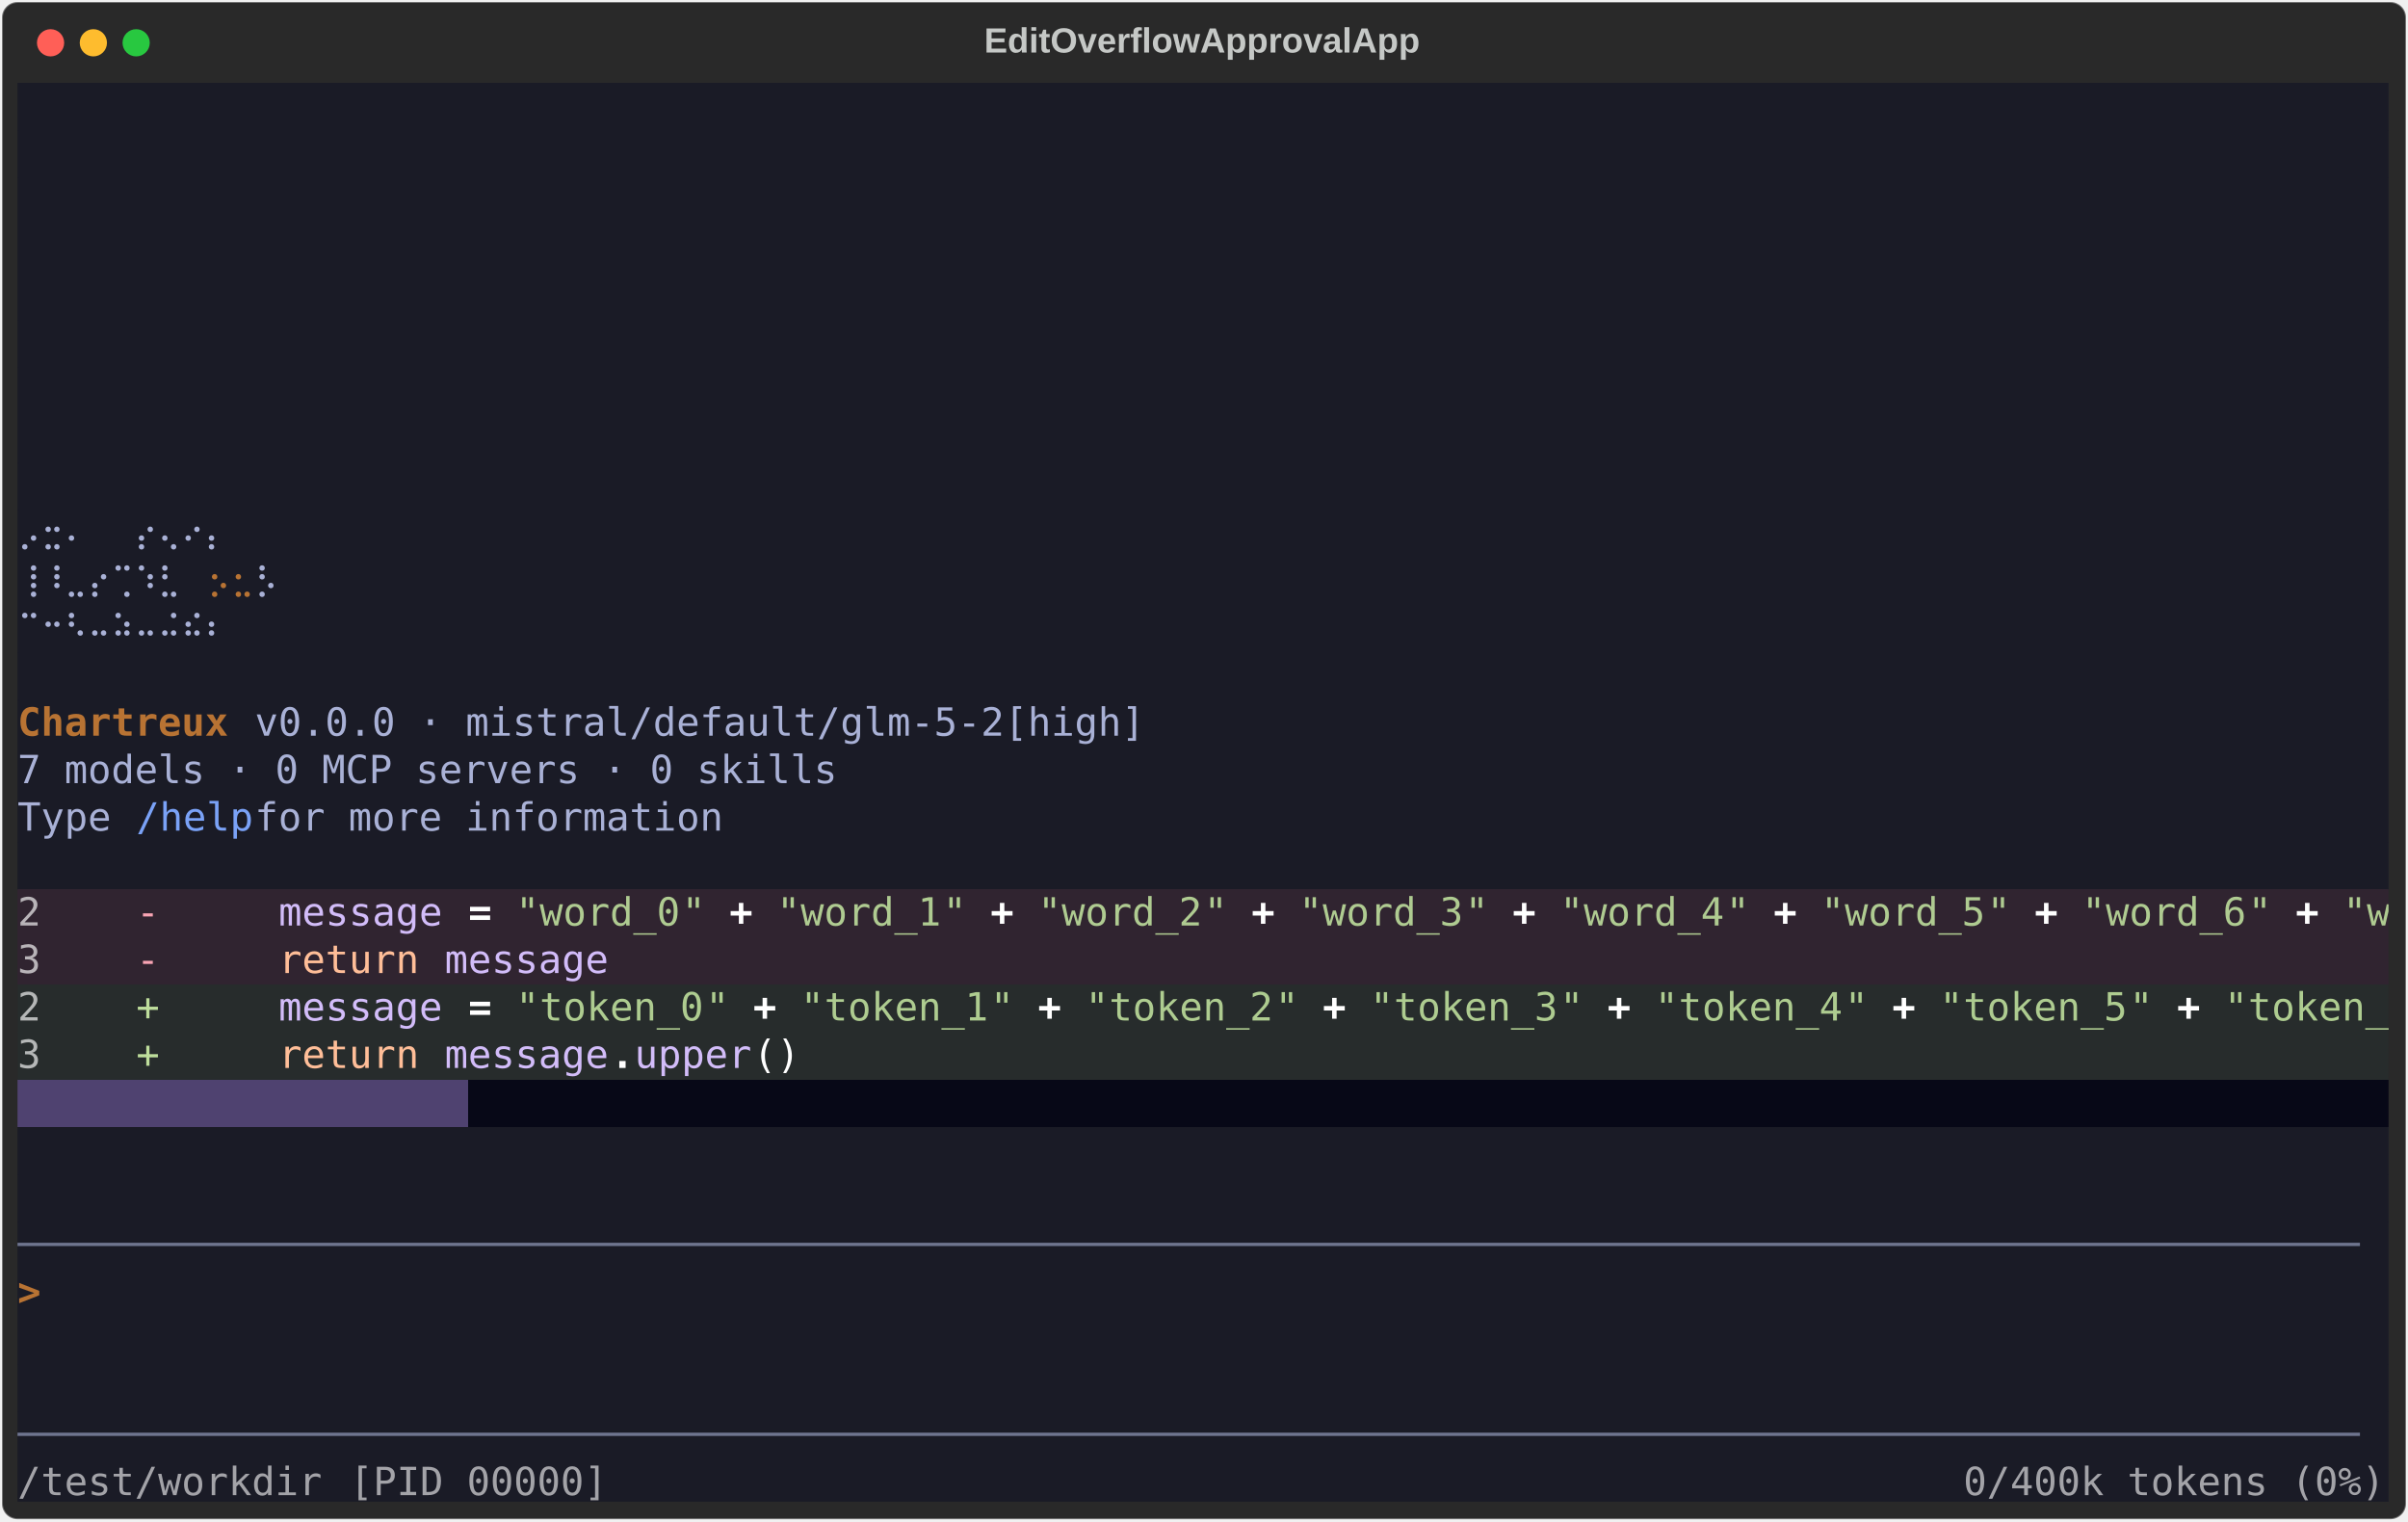
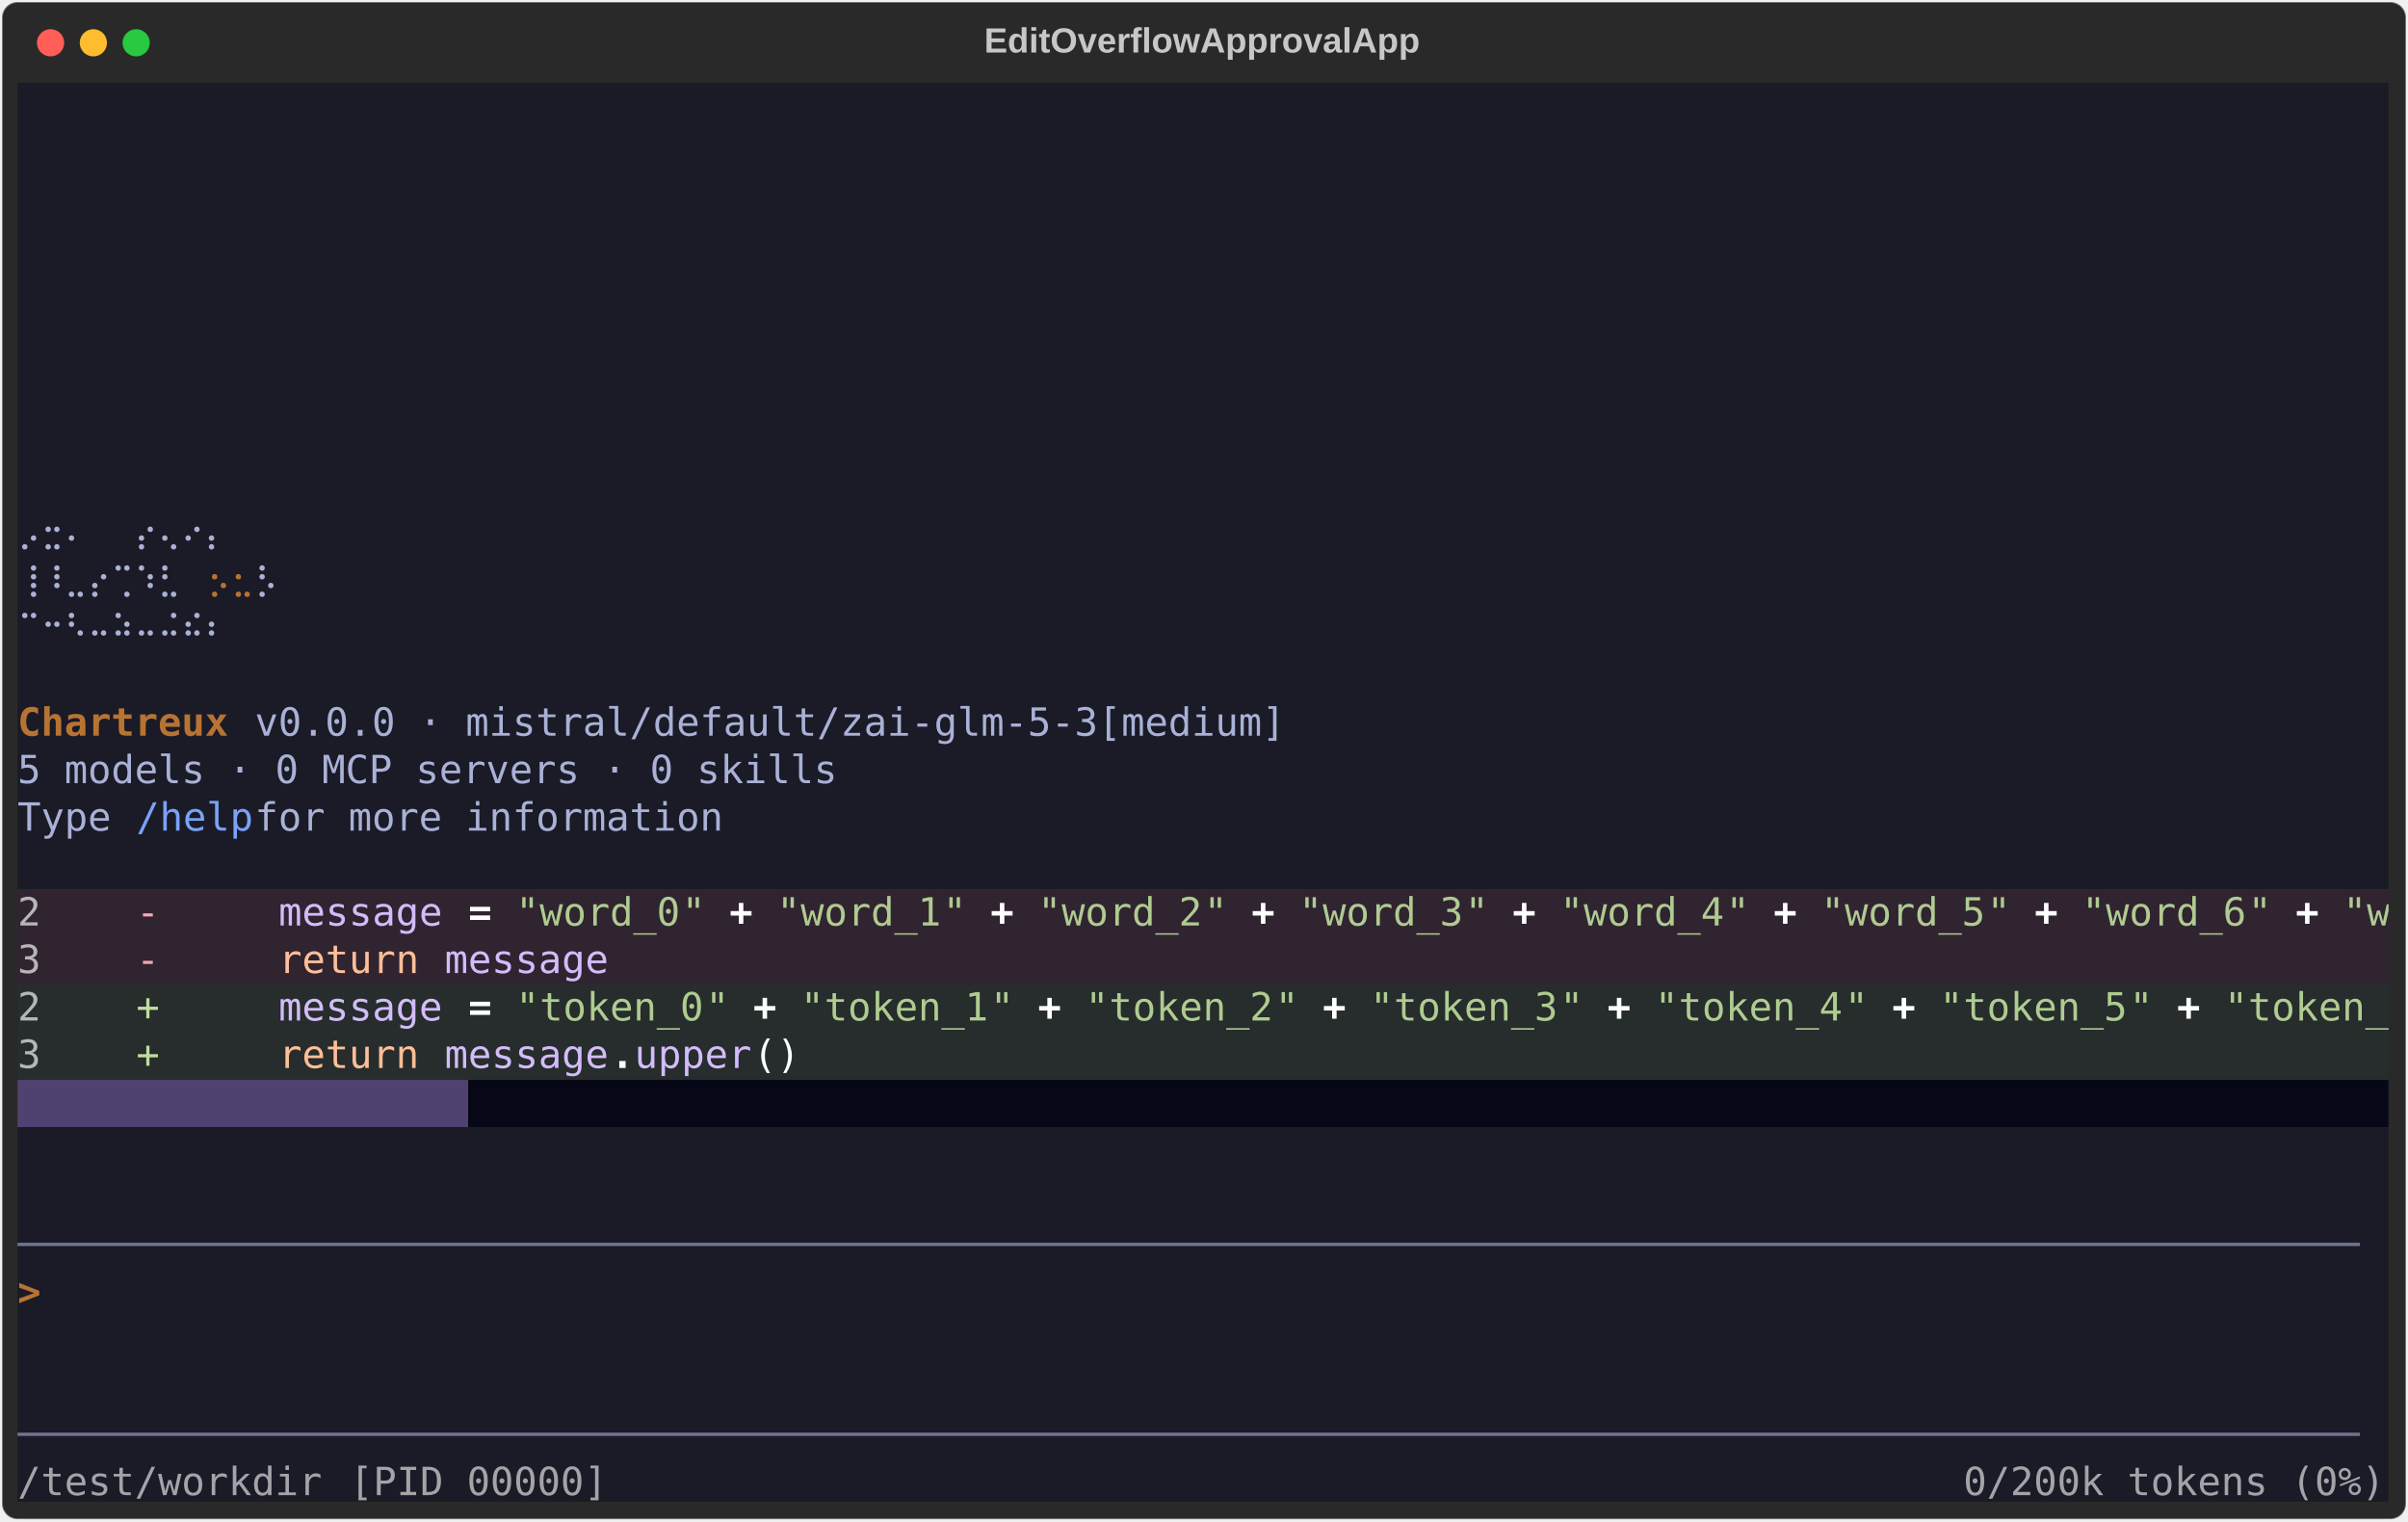
<svg xmlns="http://www.w3.org/2000/svg" class="rich-terminal" viewBox="0 0 1238 782.0">
  <style>

    @font-face {
        font-family: "Fira Code";
        src: local("FiraCode-Regular"),
                url("https://cdnjs.cloudflare.com/ajax/libs/firacode/6.2.0/woff2/FiraCode-Regular.woff2") format("woff2"),
                url("https://cdnjs.cloudflare.com/ajax/libs/firacode/6.2.0/woff/FiraCode-Regular.woff") format("woff");
        font-style: normal;
        font-weight: 400;
    }
    @font-face {
        font-family: "Fira Code";
        src: local("FiraCode-Bold"),
                url("https://cdnjs.cloudflare.com/ajax/libs/firacode/6.2.0/woff2/FiraCode-Bold.woff2") format("woff2"),
                url("https://cdnjs.cloudflare.com/ajax/libs/firacode/6.2.0/woff/FiraCode-Bold.woff") format("woff");
        font-style: bold;
        font-weight: 700;
    }

    .terminal-matrix {
        font-family: Fira Code, monospace;
        font-size: 20px;
        line-height: 24.4px;
        font-variant-east-asian: full-width;
    }

    .terminal-title {
        font-size: 18px;
        font-weight: bold;
        font-family: arial;
    }

    .terminal-r1 { fill: #c5c8c6 }
.terminal-r2 { fill: #a9b1d6 }
.terminal-r3 { fill: #b87333 }
.terminal-r4 { fill: #b87333;font-weight: bold }
.terminal-r5 { fill: #1a1b26 }
.terminal-r6 { fill: #7aa2f7 }
.terminal-r7 { fill: #b8b4b8 }
.terminal-r8 { fill: #f9a4b4 }
.terminal-r9 { fill: #ffffff }
.terminal-r10 { fill: #d2bcf9 }
.terminal-r11 { fill: #ffffff;font-weight: bold }
.terminal-r12 { fill: #afcb91 }
.terminal-r13 { fill: #ffbe98 }
.terminal-r14 { fill: #b5b7b7 }
.terminal-r15 { fill: #bede9c }
.terminal-r16 { fill: #aecc90 }
.terminal-r17 { fill: #6f758f }
.terminal-r18 { fill: #a3a3a8 }
    </style>
  <defs>
    <clipPath id="terminal-clip-terminal">
      <rect x="0" y="0" width="1219.0" height="731.0" />
    </clipPath>
    <clipPath id="terminal-line-0">
      <rect x="0" y="1.5" width="1220" height="24.65" />
    </clipPath>
    <clipPath id="terminal-line-1">
      <rect x="0" y="25.9" width="1220" height="24.65" />
    </clipPath>
    <clipPath id="terminal-line-2">
      <rect x="0" y="50.3" width="1220" height="24.65" />
    </clipPath>
    <clipPath id="terminal-line-3">
      <rect x="0" y="74.7" width="1220" height="24.65" />
    </clipPath>
    <clipPath id="terminal-line-4">
      <rect x="0" y="99.1" width="1220" height="24.65" />
    </clipPath>
    <clipPath id="terminal-line-5">
      <rect x="0" y="123.5" width="1220" height="24.65" />
    </clipPath>
    <clipPath id="terminal-line-6">
      <rect x="0" y="147.9" width="1220" height="24.65" />
    </clipPath>
    <clipPath id="terminal-line-7">
      <rect x="0" y="172.3" width="1220" height="24.65" />
    </clipPath>
    <clipPath id="terminal-line-8">
      <rect x="0" y="196.7" width="1220" height="24.65" />
    </clipPath>
    <clipPath id="terminal-line-9">
      <rect x="0" y="221.1" width="1220" height="24.65" />
    </clipPath>
    <clipPath id="terminal-line-10">
      <rect x="0" y="245.5" width="1220" height="24.65" />
    </clipPath>
    <clipPath id="terminal-line-11">
      <rect x="0" y="269.9" width="1220" height="24.65" />
    </clipPath>
    <clipPath id="terminal-line-12">
      <rect x="0" y="294.3" width="1220" height="24.65" />
    </clipPath>
    <clipPath id="terminal-line-13">
      <rect x="0" y="318.7" width="1220" height="24.65" />
    </clipPath>
    <clipPath id="terminal-line-14">
      <rect x="0" y="343.1" width="1220" height="24.65" />
    </clipPath>
    <clipPath id="terminal-line-15">
      <rect x="0" y="367.5" width="1220" height="24.65" />
    </clipPath>
    <clipPath id="terminal-line-16">
      <rect x="0" y="391.9" width="1220" height="24.65" />
    </clipPath>
    <clipPath id="terminal-line-17">
      <rect x="0" y="416.3" width="1220" height="24.65" />
    </clipPath>
    <clipPath id="terminal-line-18">
      <rect x="0" y="440.7" width="1220" height="24.65" />
    </clipPath>
    <clipPath id="terminal-line-19">
      <rect x="0" y="465.1" width="1220" height="24.65" />
    </clipPath>
    <clipPath id="terminal-line-20">
      <rect x="0" y="489.5" width="1220" height="24.65" />
    </clipPath>
    <clipPath id="terminal-line-21">
      <rect x="0" y="513.9" width="1220" height="24.65" />
    </clipPath>
    <clipPath id="terminal-line-22">
      <rect x="0" y="538.3" width="1220" height="24.65" />
    </clipPath>
    <clipPath id="terminal-line-23">
      <rect x="0" y="562.7" width="1220" height="24.65" />
    </clipPath>
    <clipPath id="terminal-line-24">
      <rect x="0" y="587.1" width="1220" height="24.65" />
    </clipPath>
    <clipPath id="terminal-line-25">
      <rect x="0" y="611.5" width="1220" height="24.65" />
    </clipPath>
    <clipPath id="terminal-line-26">
      <rect x="0" y="635.9" width="1220" height="24.65" />
    </clipPath>
    <clipPath id="terminal-line-27">
      <rect x="0" y="660.3" width="1220" height="24.65" />
    </clipPath>
    <clipPath id="terminal-line-28">
      <rect x="0" y="684.7" width="1220" height="24.65" />
    </clipPath>
  </defs>
  <rect fill="#292929" stroke="rgba(255,255,255,0.35)" stroke-width="1" x="1" y="1" width="1236" height="780" rx="8" />
  <text class="terminal-title" fill="#c5c8c6" text-anchor="middle" x="618" y="27">EditOverflowApprovalApp</text>
  <g transform="translate(26,22)">
    <circle cx="0" cy="0" r="7" fill="#ff5f57" />
    <circle cx="22" cy="0" r="7" fill="#febc2e" />
    <circle cx="44" cy="0" r="7" fill="#28c840" />
  </g>
  <g transform="translate(9, 41)" clip-path="url(#terminal-clip-terminal)">
    <rect fill="#1a1b26" x="0" y="1.5" width="1220" height="24.65" shape-rendering="crispEdges" />
    <rect fill="#1a1b26" x="0" y="25.9" width="1220" height="24.65" shape-rendering="crispEdges" />
    <rect fill="#1a1b26" x="0" y="50.3" width="1220" height="24.65" shape-rendering="crispEdges" />
    <rect fill="#1a1b26" x="0" y="74.7" width="1220" height="24.65" shape-rendering="crispEdges" />
    <rect fill="#1a1b26" x="0" y="99.1" width="1220" height="24.65" shape-rendering="crispEdges" />
    <rect fill="#1a1b26" x="0" y="123.5" width="1220" height="24.65" shape-rendering="crispEdges" />
    <rect fill="#1a1b26" x="0" y="147.9" width="1220" height="24.65" shape-rendering="crispEdges" />
    <rect fill="#1a1b26" x="0" y="172.3" width="1220" height="24.65" shape-rendering="crispEdges" />
    <rect fill="#1a1b26" x="0" y="196.7" width="1220" height="24.65" shape-rendering="crispEdges" />
    <rect fill="#1a1b26" x="0" y="221.1" width="134.2" height="24.65" shape-rendering="crispEdges" />
-     <rect fill="#1a1b26" x="134.2" y="221.1" width="463.6" height="24.65" shape-rendering="crispEdges" />
-     <rect fill="#1a1b26" x="597.8" y="221.1" width="622.2" height="24.65" shape-rendering="crispEdges" />
+     <rect fill="#1a1b26" x="134.2" y="221.1" width="536.8" height="24.65" shape-rendering="crispEdges" />
+     <rect fill="#1a1b26" x="671" y="221.1" width="549" height="24.65" shape-rendering="crispEdges" />
    <rect fill="#1a1b26" x="0" y="245.5" width="97.6" height="24.65" shape-rendering="crispEdges" />
    <rect fill="#1a1b26" x="97.6" y="245.5" width="12.2" height="24.65" shape-rendering="crispEdges" />
    <rect fill="#1a1b26" x="109.8" y="245.5" width="12.2" height="24.65" shape-rendering="crispEdges" />
    <rect fill="#1a1b26" x="122" y="245.5" width="12.2" height="24.65" shape-rendering="crispEdges" />
-     <rect fill="#1a1b26" x="134.2" y="245.5" width="463.6" height="24.65" shape-rendering="crispEdges" />
-     <rect fill="#1a1b26" x="597.8" y="245.5" width="622.2" height="24.65" shape-rendering="crispEdges" />
+     <rect fill="#1a1b26" x="134.2" y="245.5" width="536.8" height="24.65" shape-rendering="crispEdges" />
+     <rect fill="#1a1b26" x="671" y="245.5" width="549" height="24.65" shape-rendering="crispEdges" />
    <rect fill="#1a1b26" x="0" y="269.9" width="134.2" height="24.65" shape-rendering="crispEdges" />
-     <rect fill="#1a1b26" x="134.2" y="269.9" width="463.6" height="24.65" shape-rendering="crispEdges" />
-     <rect fill="#1a1b26" x="597.8" y="269.9" width="622.2" height="24.65" shape-rendering="crispEdges" />
-     <rect fill="#1a1b26" x="0" y="294.3" width="597.8" height="24.65" shape-rendering="crispEdges" />
-     <rect fill="#1a1b26" x="597.8" y="294.3" width="622.2" height="24.65" shape-rendering="crispEdges" />
+     <rect fill="#1a1b26" x="134.2" y="269.9" width="536.8" height="24.65" shape-rendering="crispEdges" />
+     <rect fill="#1a1b26" x="671" y="269.9" width="549" height="24.65" shape-rendering="crispEdges" />
+     <rect fill="#1a1b26" x="0" y="294.3" width="671" height="24.65" shape-rendering="crispEdges" />
+     <rect fill="#1a1b26" x="671" y="294.3" width="549" height="24.65" shape-rendering="crispEdges" />
    <rect fill="#1a1b26" x="0" y="318.7" width="109.8" height="24.65" shape-rendering="crispEdges" />
    <rect fill="#1a1b26" x="109.8" y="318.7" width="12.2" height="24.65" shape-rendering="crispEdges" />
-     <rect fill="#1a1b26" x="122" y="318.7" width="463.6" height="24.65" shape-rendering="crispEdges" />
-     <rect fill="#1a1b26" x="585.6" y="318.7" width="12.2" height="24.65" shape-rendering="crispEdges" />
-     <rect fill="#1a1b26" x="597.8" y="318.7" width="622.2" height="24.65" shape-rendering="crispEdges" />
+     <rect fill="#1a1b26" x="122" y="318.7" width="536.8" height="24.65" shape-rendering="crispEdges" />
+     <rect fill="#1a1b26" x="658.8" y="318.7" width="12.2" height="24.65" shape-rendering="crispEdges" />
+     <rect fill="#1a1b26" x="671" y="318.7" width="549" height="24.65" shape-rendering="crispEdges" />
    <rect fill="#1a1b26" x="0" y="343.1" width="427" height="24.65" shape-rendering="crispEdges" />
-     <rect fill="#1a1b26" x="427" y="343.1" width="170.8" height="24.65" shape-rendering="crispEdges" />
-     <rect fill="#1a1b26" x="597.8" y="343.1" width="622.2" height="24.65" shape-rendering="crispEdges" />
+     <rect fill="#1a1b26" x="427" y="343.1" width="244" height="24.65" shape-rendering="crispEdges" />
+     <rect fill="#1a1b26" x="671" y="343.1" width="549" height="24.65" shape-rendering="crispEdges" />
    <rect fill="#1a1b26" x="0" y="367.5" width="61" height="24.65" shape-rendering="crispEdges" />
    <rect fill="#1a1b26" x="61" y="367.5" width="61" height="24.65" shape-rendering="crispEdges" />
    <rect fill="#1a1b26" x="122" y="367.5" width="256.2" height="24.65" shape-rendering="crispEdges" />
-     <rect fill="#1a1b26" x="378.2" y="367.5" width="219.6" height="24.65" shape-rendering="crispEdges" />
-     <rect fill="#1a1b26" x="597.8" y="367.5" width="622.2" height="24.65" shape-rendering="crispEdges" />
+     <rect fill="#1a1b26" x="378.2" y="367.5" width="292.8" height="24.65" shape-rendering="crispEdges" />
+     <rect fill="#1a1b26" x="671" y="367.5" width="549" height="24.65" shape-rendering="crispEdges" />
    <rect fill="#1a1b26" x="0" y="391.9" width="1220" height="24.65" shape-rendering="crispEdges" />
    <rect fill="#302430" x="0" y="416.3" width="61" height="24.65" shape-rendering="crispEdges" />
    <rect fill="#302430" x="61" y="416.3" width="24.4" height="24.65" shape-rendering="crispEdges" />
    <rect fill="#302430" x="85.4" y="416.3" width="48.8" height="24.65" shape-rendering="crispEdges" />
    <rect fill="#302430" x="134.2" y="416.3" width="85.4" height="24.65" shape-rendering="crispEdges" />
    <rect fill="#302430" x="219.6" y="416.3" width="12.2" height="24.65" shape-rendering="crispEdges" />
    <rect fill="#302430" x="231.8" y="416.3" width="12.2" height="24.65" shape-rendering="crispEdges" />
    <rect fill="#302430" x="244" y="416.3" width="12.2" height="24.65" shape-rendering="crispEdges" />
    <rect fill="#302430" x="256.2" y="416.3" width="12.2" height="24.65" shape-rendering="crispEdges" />
    <rect fill="#302430" x="268.4" y="416.3" width="73.2" height="24.65" shape-rendering="crispEdges" />
    <rect fill="#302430" x="341.6" y="416.3" width="12.2" height="24.65" shape-rendering="crispEdges" />
    <rect fill="#302430" x="353.8" y="416.3" width="12.2" height="24.65" shape-rendering="crispEdges" />
    <rect fill="#302430" x="366" y="416.3" width="12.2" height="24.65" shape-rendering="crispEdges" />
    <rect fill="#302430" x="378.2" y="416.3" width="12.2" height="24.65" shape-rendering="crispEdges" />
    <rect fill="#302430" x="390.4" y="416.3" width="12.2" height="24.65" shape-rendering="crispEdges" />
    <rect fill="#302430" x="402.6" y="416.3" width="73.2" height="24.65" shape-rendering="crispEdges" />
    <rect fill="#302430" x="475.8" y="416.3" width="12.2" height="24.65" shape-rendering="crispEdges" />
    <rect fill="#302430" x="488" y="416.3" width="12.2" height="24.65" shape-rendering="crispEdges" />
    <rect fill="#302430" x="500.2" y="416.3" width="12.2" height="24.65" shape-rendering="crispEdges" />
    <rect fill="#302430" x="512.4" y="416.3" width="12.2" height="24.65" shape-rendering="crispEdges" />
    <rect fill="#302430" x="524.6" y="416.3" width="12.2" height="24.65" shape-rendering="crispEdges" />
    <rect fill="#302430" x="536.8" y="416.3" width="73.2" height="24.65" shape-rendering="crispEdges" />
    <rect fill="#302430" x="610" y="416.3" width="12.2" height="24.65" shape-rendering="crispEdges" />
    <rect fill="#302430" x="622.2" y="416.3" width="12.2" height="24.65" shape-rendering="crispEdges" />
    <rect fill="#302430" x="634.4" y="416.3" width="12.2" height="24.65" shape-rendering="crispEdges" />
    <rect fill="#302430" x="646.6" y="416.3" width="12.2" height="24.65" shape-rendering="crispEdges" />
    <rect fill="#302430" x="658.8" y="416.3" width="12.2" height="24.65" shape-rendering="crispEdges" />
    <rect fill="#302430" x="671" y="416.3" width="73.2" height="24.65" shape-rendering="crispEdges" />
    <rect fill="#302430" x="744.2" y="416.3" width="12.2" height="24.65" shape-rendering="crispEdges" />
    <rect fill="#302430" x="756.4" y="416.3" width="12.2" height="24.65" shape-rendering="crispEdges" />
    <rect fill="#302430" x="768.6" y="416.3" width="12.2" height="24.65" shape-rendering="crispEdges" />
    <rect fill="#302430" x="780.8" y="416.3" width="12.2" height="24.65" shape-rendering="crispEdges" />
    <rect fill="#302430" x="793" y="416.3" width="12.2" height="24.65" shape-rendering="crispEdges" />
    <rect fill="#302430" x="805.2" y="416.3" width="73.2" height="24.65" shape-rendering="crispEdges" />
    <rect fill="#302430" x="878.4" y="416.3" width="12.2" height="24.65" shape-rendering="crispEdges" />
    <rect fill="#302430" x="890.6" y="416.3" width="12.2" height="24.65" shape-rendering="crispEdges" />
    <rect fill="#302430" x="902.8" y="416.3" width="12.2" height="24.65" shape-rendering="crispEdges" />
    <rect fill="#302430" x="915" y="416.3" width="12.2" height="24.65" shape-rendering="crispEdges" />
    <rect fill="#302430" x="927.2" y="416.3" width="12.2" height="24.65" shape-rendering="crispEdges" />
    <rect fill="#302430" x="939.4" y="416.3" width="73.2" height="24.65" shape-rendering="crispEdges" />
    <rect fill="#302430" x="1012.6" y="416.3" width="12.2" height="24.65" shape-rendering="crispEdges" />
    <rect fill="#302430" x="1024.8" y="416.3" width="12.2" height="24.65" shape-rendering="crispEdges" />
    <rect fill="#302430" x="1037" y="416.3" width="12.2" height="24.65" shape-rendering="crispEdges" />
    <rect fill="#302430" x="1049.2" y="416.3" width="12.2" height="24.65" shape-rendering="crispEdges" />
    <rect fill="#302430" x="1061.4" y="416.3" width="12.2" height="24.65" shape-rendering="crispEdges" />
    <rect fill="#302430" x="1073.6" y="416.3" width="73.2" height="24.65" shape-rendering="crispEdges" />
    <rect fill="#302430" x="1146.8" y="416.3" width="12.2" height="24.65" shape-rendering="crispEdges" />
    <rect fill="#302430" x="1159" y="416.3" width="12.2" height="24.65" shape-rendering="crispEdges" />
    <rect fill="#302430" x="1171.2" y="416.3" width="12.2" height="24.65" shape-rendering="crispEdges" />
    <rect fill="#302430" x="1183.4" y="416.3" width="12.2" height="24.65" shape-rendering="crispEdges" />
    <rect fill="#302430" x="1195.6" y="416.3" width="12.2" height="24.65" shape-rendering="crispEdges" />
    <rect fill="#302430" x="1207.8" y="416.3" width="12.2" height="24.65" shape-rendering="crispEdges" />
    <rect fill="#302430" x="0" y="440.7" width="61" height="24.65" shape-rendering="crispEdges" />
    <rect fill="#302430" x="61" y="440.7" width="24.4" height="24.65" shape-rendering="crispEdges" />
    <rect fill="#302430" x="85.4" y="440.7" width="48.8" height="24.65" shape-rendering="crispEdges" />
    <rect fill="#302430" x="134.2" y="440.7" width="73.2" height="24.65" shape-rendering="crispEdges" />
    <rect fill="#302430" x="207.4" y="440.7" width="12.2" height="24.65" shape-rendering="crispEdges" />
    <rect fill="#302430" x="219.6" y="440.7" width="85.4" height="24.65" shape-rendering="crispEdges" />
    <rect fill="#302430" x="305" y="440.7" width="915" height="24.65" shape-rendering="crispEdges" />
    <rect fill="#272c2c" x="0" y="465.1" width="61" height="24.65" shape-rendering="crispEdges" />
    <rect fill="#272c2c" x="61" y="465.1" width="24.4" height="24.65" shape-rendering="crispEdges" />
    <rect fill="#272c2c" x="85.4" y="465.1" width="48.8" height="24.65" shape-rendering="crispEdges" />
    <rect fill="#272c2c" x="134.2" y="465.1" width="85.4" height="24.65" shape-rendering="crispEdges" />
    <rect fill="#272c2c" x="219.6" y="465.1" width="12.2" height="24.65" shape-rendering="crispEdges" />
    <rect fill="#272c2c" x="231.8" y="465.1" width="12.2" height="24.65" shape-rendering="crispEdges" />
    <rect fill="#272c2c" x="244" y="465.1" width="12.2" height="24.65" shape-rendering="crispEdges" />
    <rect fill="#272c2c" x="256.2" y="465.1" width="12.2" height="24.65" shape-rendering="crispEdges" />
    <rect fill="#272c2c" x="268.4" y="465.1" width="85.4" height="24.65" shape-rendering="crispEdges" />
    <rect fill="#272c2c" x="353.8" y="465.1" width="12.2" height="24.65" shape-rendering="crispEdges" />
    <rect fill="#272c2c" x="366" y="465.1" width="12.2" height="24.65" shape-rendering="crispEdges" />
    <rect fill="#272c2c" x="378.2" y="465.1" width="12.2" height="24.65" shape-rendering="crispEdges" />
    <rect fill="#272c2c" x="390.4" y="465.1" width="12.2" height="24.65" shape-rendering="crispEdges" />
    <rect fill="#272c2c" x="402.6" y="465.1" width="12.2" height="24.65" shape-rendering="crispEdges" />
    <rect fill="#272c2c" x="414.8" y="465.1" width="85.4" height="24.65" shape-rendering="crispEdges" />
    <rect fill="#272c2c" x="500.2" y="465.1" width="12.2" height="24.65" shape-rendering="crispEdges" />
    <rect fill="#272c2c" x="512.4" y="465.1" width="12.2" height="24.65" shape-rendering="crispEdges" />
    <rect fill="#272c2c" x="524.6" y="465.1" width="12.2" height="24.65" shape-rendering="crispEdges" />
    <rect fill="#272c2c" x="536.8" y="465.1" width="12.2" height="24.65" shape-rendering="crispEdges" />
    <rect fill="#272c2c" x="549" y="465.1" width="12.2" height="24.65" shape-rendering="crispEdges" />
    <rect fill="#272c2c" x="561.2" y="465.1" width="85.4" height="24.65" shape-rendering="crispEdges" />
    <rect fill="#272c2c" x="646.6" y="465.1" width="12.2" height="24.65" shape-rendering="crispEdges" />
    <rect fill="#272c2c" x="658.8" y="465.1" width="12.2" height="24.65" shape-rendering="crispEdges" />
    <rect fill="#272c2c" x="671" y="465.1" width="12.2" height="24.65" shape-rendering="crispEdges" />
    <rect fill="#272c2c" x="683.2" y="465.1" width="12.2" height="24.65" shape-rendering="crispEdges" />
    <rect fill="#272c2c" x="695.4" y="465.1" width="12.2" height="24.65" shape-rendering="crispEdges" />
    <rect fill="#272c2c" x="707.6" y="465.1" width="85.4" height="24.65" shape-rendering="crispEdges" />
    <rect fill="#272c2c" x="793" y="465.1" width="12.2" height="24.65" shape-rendering="crispEdges" />
    <rect fill="#272c2c" x="805.2" y="465.1" width="12.2" height="24.65" shape-rendering="crispEdges" />
    <rect fill="#272c2c" x="817.4" y="465.1" width="12.2" height="24.65" shape-rendering="crispEdges" />
    <rect fill="#272c2c" x="829.6" y="465.1" width="12.2" height="24.65" shape-rendering="crispEdges" />
    <rect fill="#272c2c" x="841.8" y="465.1" width="12.2" height="24.65" shape-rendering="crispEdges" />
    <rect fill="#272c2c" x="854" y="465.1" width="85.4" height="24.65" shape-rendering="crispEdges" />
    <rect fill="#272c2c" x="939.4" y="465.1" width="12.2" height="24.65" shape-rendering="crispEdges" />
    <rect fill="#272c2c" x="951.6" y="465.1" width="12.2" height="24.65" shape-rendering="crispEdges" />
    <rect fill="#272c2c" x="963.8" y="465.1" width="12.2" height="24.65" shape-rendering="crispEdges" />
    <rect fill="#272c2c" x="976" y="465.1" width="12.2" height="24.65" shape-rendering="crispEdges" />
    <rect fill="#272c2c" x="988.2" y="465.1" width="12.2" height="24.65" shape-rendering="crispEdges" />
    <rect fill="#272c2c" x="1000.4" y="465.1" width="85.4" height="24.65" shape-rendering="crispEdges" />
    <rect fill="#272c2c" x="1085.8" y="465.1" width="12.2" height="24.65" shape-rendering="crispEdges" />
    <rect fill="#272c2c" x="1098" y="465.1" width="12.2" height="24.65" shape-rendering="crispEdges" />
    <rect fill="#272c2c" x="1110.2" y="465.1" width="12.2" height="24.65" shape-rendering="crispEdges" />
    <rect fill="#272c2c" x="1122.4" y="465.1" width="12.2" height="24.65" shape-rendering="crispEdges" />
    <rect fill="#272c2c" x="1134.6" y="465.1" width="12.2" height="24.65" shape-rendering="crispEdges" />
    <rect fill="#272c2c" x="1146.8" y="465.1" width="73.2" height="24.65" shape-rendering="crispEdges" />
    <rect fill="#272c2c" x="0" y="489.5" width="61" height="24.65" shape-rendering="crispEdges" />
    <rect fill="#272c2c" x="61" y="489.5" width="24.4" height="24.65" shape-rendering="crispEdges" />
    <rect fill="#272c2c" x="85.4" y="489.5" width="48.8" height="24.65" shape-rendering="crispEdges" />
    <rect fill="#272c2c" x="134.2" y="489.5" width="73.2" height="24.65" shape-rendering="crispEdges" />
    <rect fill="#272c2c" x="207.4" y="489.5" width="12.2" height="24.65" shape-rendering="crispEdges" />
    <rect fill="#272c2c" x="219.6" y="489.5" width="85.4" height="24.65" shape-rendering="crispEdges" />
    <rect fill="#272c2c" x="305" y="489.5" width="12.2" height="24.65" shape-rendering="crispEdges" />
    <rect fill="#272c2c" x="317.2" y="489.5" width="61" height="24.65" shape-rendering="crispEdges" />
    <rect fill="#272c2c" x="378.2" y="489.5" width="24.4" height="24.65" shape-rendering="crispEdges" />
    <rect fill="#272c2c" x="402.6" y="489.5" width="817.4" height="24.65" shape-rendering="crispEdges" />
    <rect fill="#4f4270" x="0" y="513.9" width="231.8" height="24.65" shape-rendering="crispEdges" />
    <rect fill="#070817" x="231.8" y="513.9" width="988.2" height="24.65" shape-rendering="crispEdges" />
    <rect fill="#1a1b26" x="0" y="538.3" width="1220" height="24.65" shape-rendering="crispEdges" />
    <rect fill="#1a1b26" x="0" y="562.7" width="0" height="24.65" shape-rendering="crispEdges" />
    <rect fill="#1a1b26" x="0" y="562.7" width="1220" height="24.65" shape-rendering="crispEdges" />
    <rect fill="#1a1b26" x="0" y="587.1" width="1220" height="24.65" shape-rendering="crispEdges" />
    <rect fill="#1a1b26" x="0" y="611.5" width="12.2" height="24.65" shape-rendering="crispEdges" />
    <rect fill="#1a1b26" x="12.2" y="611.5" width="12.2" height="24.65" shape-rendering="crispEdges" />
    <rect fill="#1a1b26" x="24.4" y="611.5" width="1195.6" height="24.65" shape-rendering="crispEdges" />
    <rect fill="#1a1b26" x="0" y="635.9" width="24.4" height="24.65" shape-rendering="crispEdges" />
    <rect fill="#1a1b26" x="24.4" y="635.9" width="1195.6" height="24.65" shape-rendering="crispEdges" />
    <rect fill="#1a1b26" x="0" y="660.3" width="24.4" height="24.65" shape-rendering="crispEdges" />
    <rect fill="#1a1b26" x="24.4" y="660.3" width="1195.6" height="24.65" shape-rendering="crispEdges" />
    <rect fill="#1a1b26" x="0" y="684.7" width="1220" height="24.65" shape-rendering="crispEdges" />
    <rect fill="#1a1b26" x="0" y="709.1" width="158.6" height="24.65" shape-rendering="crispEdges" />
    <rect fill="#1a1b26" x="158.6" y="709.1" width="12.2" height="24.65" shape-rendering="crispEdges" />
    <rect fill="#1a1b26" x="170.8" y="709.1" width="134.2" height="24.65" shape-rendering="crispEdges" />
    <rect fill="#1a1b26" x="305" y="709.1" width="0" height="24.65" shape-rendering="crispEdges" />
    <rect fill="#1a1b26" x="305" y="709.1" width="695.4" height="24.65" shape-rendering="crispEdges" />
    <rect fill="#1a1b26" x="1000.4" y="709.1" width="219.6" height="24.65" shape-rendering="crispEdges" />
    <g class="terminal-matrix">
      <text class="terminal-r1" x="1220" y="20" textLength="12.2" clip-path="url(#terminal-line-0)">
</text>
      <text class="terminal-r1" x="1220" y="44.4" textLength="12.2" clip-path="url(#terminal-line-1)">
</text>
      <text class="terminal-r1" x="1220" y="68.8" textLength="12.2" clip-path="url(#terminal-line-2)">
</text>
      <text class="terminal-r1" x="1220" y="93.2" textLength="12.2" clip-path="url(#terminal-line-3)">
</text>
      <text class="terminal-r1" x="1220" y="117.6" textLength="12.2" clip-path="url(#terminal-line-4)">
</text>
      <text class="terminal-r1" x="1220" y="142" textLength="12.2" clip-path="url(#terminal-line-5)">
</text>
      <text class="terminal-r1" x="1220" y="166.4" textLength="12.2" clip-path="url(#terminal-line-6)">
</text>
      <text class="terminal-r1" x="1220" y="190.8" textLength="12.2" clip-path="url(#terminal-line-7)">
</text>
      <text class="terminal-r1" x="1220" y="215.2" textLength="12.2" clip-path="url(#terminal-line-8)">
</text>
      <text class="terminal-r2" x="0" y="239.6" textLength="134.2" clip-path="url(#terminal-line-9)">  ⡠⣒⠄  ⡔⢄⠔⡄</text>
      <text class="terminal-r1" x="1220" y="239.6" textLength="12.2" clip-path="url(#terminal-line-9)">
</text>
      <text class="terminal-r2" x="0" y="264" textLength="97.6" clip-path="url(#terminal-line-10)"> ⢸⠸⣀⡔⢉⠱⣃</text>
      <text class="terminal-r3" x="97.6" y="264" textLength="12.2" clip-path="url(#terminal-line-10)">⡢</text>
      <text class="terminal-r3" x="109.8" y="264" textLength="12.2" clip-path="url(#terminal-line-10)">⣂</text>
      <text class="terminal-r2" x="122" y="264" textLength="12.2" clip-path="url(#terminal-line-10)">⡣</text>
      <text class="terminal-r1" x="1220" y="264" textLength="12.2" clip-path="url(#terminal-line-10)">
</text>
      <text class="terminal-r2" x="0" y="288.4" textLength="134.2" clip-path="url(#terminal-line-11)">  ⠉⠒⠣⠤⠵⠤⠬⠮⠆</text>
      <text class="terminal-r1" x="1220" y="288.4" textLength="12.2" clip-path="url(#terminal-line-11)">
</text>
      <text class="terminal-r1" x="1220" y="312.8" textLength="12.2" clip-path="url(#terminal-line-12)">
</text>
      <text class="terminal-r4" x="0" y="337.2" textLength="109.8" clip-path="url(#terminal-line-13)">Chartreux</text>
-       <text class="terminal-r2" x="122" y="337.2" textLength="463.6" clip-path="url(#terminal-line-13)">v0.0.0 · mistral/default/glm-5-2[high]</text>
+       <text class="terminal-r2" x="122" y="337.2" textLength="536.8" clip-path="url(#terminal-line-13)">v0.0.0 · mistral/default/zai-glm-5-3[medium]</text>
      <text class="terminal-r1" x="1220" y="337.2" textLength="12.2" clip-path="url(#terminal-line-13)">
</text>
-       <text class="terminal-r2" x="0" y="361.6" textLength="427" clip-path="url(#terminal-line-14)">7 models · 0 MCP servers · 0 skills</text>
+       <text class="terminal-r2" x="0" y="361.6" textLength="427" clip-path="url(#terminal-line-14)">5 models · 0 MCP servers · 0 skills</text>
      <text class="terminal-r1" x="1220" y="361.6" textLength="12.2" clip-path="url(#terminal-line-14)">
</text>
      <text class="terminal-r2" x="0" y="386" textLength="61" clip-path="url(#terminal-line-15)">Type </text>
      <text class="terminal-r6" x="61" y="386" textLength="61" clip-path="url(#terminal-line-15)">/help</text>
      <text class="terminal-r2" x="122" y="386" textLength="256.2" clip-path="url(#terminal-line-15)"> for more information</text>
      <text class="terminal-r1" x="1220" y="386" textLength="12.2" clip-path="url(#terminal-line-15)">
</text>
      <text class="terminal-r1" x="1220" y="410.4" textLength="12.2" clip-path="url(#terminal-line-16)">
</text>
      <text class="terminal-r7" x="0" y="434.8" textLength="61" clip-path="url(#terminal-line-17)">   2 </text>
      <text class="terminal-r8" x="61" y="434.8" textLength="24.4" clip-path="url(#terminal-line-17)">- </text>
      <text class="terminal-r10" x="134.2" y="434.8" textLength="85.4" clip-path="url(#terminal-line-17)">message</text>
      <text class="terminal-r11" x="231.8" y="434.8" textLength="12.2" clip-path="url(#terminal-line-17)">=</text>
      <text class="terminal-r12" x="256.2" y="434.8" textLength="12.2" clip-path="url(#terminal-line-17)">"</text>
      <text class="terminal-r12" x="268.4" y="434.8" textLength="73.2" clip-path="url(#terminal-line-17)">word_0</text>
      <text class="terminal-r12" x="341.6" y="434.8" textLength="12.2" clip-path="url(#terminal-line-17)">"</text>
      <text class="terminal-r11" x="366" y="434.8" textLength="12.2" clip-path="url(#terminal-line-17)">+</text>
      <text class="terminal-r12" x="390.4" y="434.8" textLength="12.2" clip-path="url(#terminal-line-17)">"</text>
      <text class="terminal-r12" x="402.6" y="434.8" textLength="73.2" clip-path="url(#terminal-line-17)">word_1</text>
      <text class="terminal-r12" x="475.8" y="434.8" textLength="12.2" clip-path="url(#terminal-line-17)">"</text>
      <text class="terminal-r11" x="500.2" y="434.8" textLength="12.2" clip-path="url(#terminal-line-17)">+</text>
      <text class="terminal-r12" x="524.6" y="434.8" textLength="12.2" clip-path="url(#terminal-line-17)">"</text>
      <text class="terminal-r12" x="536.8" y="434.8" textLength="73.2" clip-path="url(#terminal-line-17)">word_2</text>
      <text class="terminal-r12" x="610" y="434.8" textLength="12.2" clip-path="url(#terminal-line-17)">"</text>
      <text class="terminal-r11" x="634.4" y="434.8" textLength="12.2" clip-path="url(#terminal-line-17)">+</text>
      <text class="terminal-r12" x="658.8" y="434.8" textLength="12.2" clip-path="url(#terminal-line-17)">"</text>
      <text class="terminal-r12" x="671" y="434.8" textLength="73.2" clip-path="url(#terminal-line-17)">word_3</text>
      <text class="terminal-r12" x="744.2" y="434.8" textLength="12.2" clip-path="url(#terminal-line-17)">"</text>
      <text class="terminal-r11" x="768.6" y="434.8" textLength="12.2" clip-path="url(#terminal-line-17)">+</text>
      <text class="terminal-r12" x="793" y="434.8" textLength="12.2" clip-path="url(#terminal-line-17)">"</text>
      <text class="terminal-r12" x="805.2" y="434.8" textLength="73.2" clip-path="url(#terminal-line-17)">word_4</text>
      <text class="terminal-r12" x="878.4" y="434.8" textLength="12.2" clip-path="url(#terminal-line-17)">"</text>
      <text class="terminal-r11" x="902.8" y="434.8" textLength="12.2" clip-path="url(#terminal-line-17)">+</text>
      <text class="terminal-r12" x="927.2" y="434.8" textLength="12.2" clip-path="url(#terminal-line-17)">"</text>
      <text class="terminal-r12" x="939.4" y="434.8" textLength="73.2" clip-path="url(#terminal-line-17)">word_5</text>
      <text class="terminal-r12" x="1012.6" y="434.8" textLength="12.2" clip-path="url(#terminal-line-17)">"</text>
      <text class="terminal-r11" x="1037" y="434.8" textLength="12.2" clip-path="url(#terminal-line-17)">+</text>
      <text class="terminal-r12" x="1061.4" y="434.8" textLength="12.2" clip-path="url(#terminal-line-17)">"</text>
      <text class="terminal-r12" x="1073.6" y="434.8" textLength="73.2" clip-path="url(#terminal-line-17)">word_6</text>
      <text class="terminal-r12" x="1146.8" y="434.8" textLength="12.2" clip-path="url(#terminal-line-17)">"</text>
      <text class="terminal-r11" x="1171.2" y="434.8" textLength="12.2" clip-path="url(#terminal-line-17)">+</text>
      <text class="terminal-r12" x="1195.6" y="434.8" textLength="12.2" clip-path="url(#terminal-line-17)">"</text>
      <text class="terminal-r12" x="1207.8" y="434.8" textLength="12.2" clip-path="url(#terminal-line-17)">w</text>
      <text class="terminal-r1" x="1220" y="434.8" textLength="12.2" clip-path="url(#terminal-line-17)">
</text>
      <text class="terminal-r7" x="0" y="459.2" textLength="61" clip-path="url(#terminal-line-18)">   3 </text>
      <text class="terminal-r8" x="61" y="459.2" textLength="24.4" clip-path="url(#terminal-line-18)">- </text>
      <text class="terminal-r13" x="134.2" y="459.2" textLength="73.2" clip-path="url(#terminal-line-18)">return</text>
      <text class="terminal-r10" x="219.6" y="459.2" textLength="85.4" clip-path="url(#terminal-line-18)">message</text>
      <text class="terminal-r1" x="1220" y="459.2" textLength="12.2" clip-path="url(#terminal-line-18)">
</text>
      <text class="terminal-r14" x="0" y="483.6" textLength="61" clip-path="url(#terminal-line-19)">   2 </text>
      <text class="terminal-r15" x="61" y="483.6" textLength="24.4" clip-path="url(#terminal-line-19)">+ </text>
      <text class="terminal-r10" x="134.2" y="483.6" textLength="85.4" clip-path="url(#terminal-line-19)">message</text>
      <text class="terminal-r11" x="231.8" y="483.6" textLength="12.2" clip-path="url(#terminal-line-19)">=</text>
      <text class="terminal-r16" x="256.2" y="483.6" textLength="12.2" clip-path="url(#terminal-line-19)">"</text>
      <text class="terminal-r16" x="268.4" y="483.6" textLength="85.4" clip-path="url(#terminal-line-19)">token_0</text>
      <text class="terminal-r16" x="353.8" y="483.6" textLength="12.2" clip-path="url(#terminal-line-19)">"</text>
      <text class="terminal-r11" x="378.2" y="483.6" textLength="12.2" clip-path="url(#terminal-line-19)">+</text>
      <text class="terminal-r16" x="402.6" y="483.6" textLength="12.2" clip-path="url(#terminal-line-19)">"</text>
      <text class="terminal-r16" x="414.8" y="483.6" textLength="85.4" clip-path="url(#terminal-line-19)">token_1</text>
      <text class="terminal-r16" x="500.2" y="483.6" textLength="12.2" clip-path="url(#terminal-line-19)">"</text>
      <text class="terminal-r11" x="524.6" y="483.6" textLength="12.2" clip-path="url(#terminal-line-19)">+</text>
      <text class="terminal-r16" x="549" y="483.6" textLength="12.2" clip-path="url(#terminal-line-19)">"</text>
      <text class="terminal-r16" x="561.2" y="483.6" textLength="85.4" clip-path="url(#terminal-line-19)">token_2</text>
      <text class="terminal-r16" x="646.6" y="483.6" textLength="12.2" clip-path="url(#terminal-line-19)">"</text>
      <text class="terminal-r11" x="671" y="483.6" textLength="12.2" clip-path="url(#terminal-line-19)">+</text>
      <text class="terminal-r16" x="695.4" y="483.6" textLength="12.2" clip-path="url(#terminal-line-19)">"</text>
      <text class="terminal-r16" x="707.6" y="483.6" textLength="85.4" clip-path="url(#terminal-line-19)">token_3</text>
      <text class="terminal-r16" x="793" y="483.6" textLength="12.2" clip-path="url(#terminal-line-19)">"</text>
      <text class="terminal-r11" x="817.4" y="483.6" textLength="12.2" clip-path="url(#terminal-line-19)">+</text>
      <text class="terminal-r16" x="841.8" y="483.6" textLength="12.2" clip-path="url(#terminal-line-19)">"</text>
      <text class="terminal-r16" x="854" y="483.6" textLength="85.4" clip-path="url(#terminal-line-19)">token_4</text>
      <text class="terminal-r16" x="939.4" y="483.6" textLength="12.2" clip-path="url(#terminal-line-19)">"</text>
      <text class="terminal-r11" x="963.8" y="483.6" textLength="12.2" clip-path="url(#terminal-line-19)">+</text>
      <text class="terminal-r16" x="988.2" y="483.6" textLength="12.2" clip-path="url(#terminal-line-19)">"</text>
      <text class="terminal-r16" x="1000.4" y="483.6" textLength="85.4" clip-path="url(#terminal-line-19)">token_5</text>
      <text class="terminal-r16" x="1085.8" y="483.6" textLength="12.2" clip-path="url(#terminal-line-19)">"</text>
      <text class="terminal-r11" x="1110.2" y="483.6" textLength="12.2" clip-path="url(#terminal-line-19)">+</text>
      <text class="terminal-r16" x="1134.6" y="483.6" textLength="12.2" clip-path="url(#terminal-line-19)">"</text>
      <text class="terminal-r16" x="1146.8" y="483.6" textLength="73.2" clip-path="url(#terminal-line-19)">token_</text>
      <text class="terminal-r1" x="1220" y="483.6" textLength="12.2" clip-path="url(#terminal-line-19)">
</text>
      <text class="terminal-r14" x="0" y="508" textLength="61" clip-path="url(#terminal-line-20)">   3 </text>
      <text class="terminal-r15" x="61" y="508" textLength="24.4" clip-path="url(#terminal-line-20)">+ </text>
      <text class="terminal-r13" x="134.2" y="508" textLength="73.2" clip-path="url(#terminal-line-20)">return</text>
      <text class="terminal-r10" x="219.6" y="508" textLength="85.4" clip-path="url(#terminal-line-20)">message</text>
      <text class="terminal-r11" x="305" y="508" textLength="12.2" clip-path="url(#terminal-line-20)">.</text>
      <text class="terminal-r10" x="317.2" y="508" textLength="61" clip-path="url(#terminal-line-20)">upper</text>
      <text class="terminal-r9" x="378.2" y="508" textLength="24.4" clip-path="url(#terminal-line-20)">()</text>
      <text class="terminal-r1" x="1220" y="508" textLength="12.2" clip-path="url(#terminal-line-20)">
</text>
      <text class="terminal-r1" x="1220" y="532.4" textLength="12.2" clip-path="url(#terminal-line-21)">
</text>
      <text class="terminal-r1" x="1220" y="556.8" textLength="12.2" clip-path="url(#terminal-line-22)">
</text>
      <text class="terminal-r1" x="1220" y="581.2" textLength="12.2" clip-path="url(#terminal-line-23)">
</text>
      <text class="terminal-r17" x="0" y="605.6" textLength="1220" clip-path="url(#terminal-line-24)">────────────────────────────────────────────────────────────────────────────────────────────────────</text>
      <text class="terminal-r1" x="1220" y="605.6" textLength="12.2" clip-path="url(#terminal-line-24)">
</text>
      <text class="terminal-r4" x="0" y="630" textLength="12.2" clip-path="url(#terminal-line-25)">&gt;</text>
      <text class="terminal-r1" x="1220" y="630" textLength="12.2" clip-path="url(#terminal-line-25)">
</text>
      <text class="terminal-r1" x="1220" y="654.4" textLength="12.2" clip-path="url(#terminal-line-26)">
</text>
      <text class="terminal-r1" x="1220" y="678.8" textLength="12.2" clip-path="url(#terminal-line-27)">
</text>
      <text class="terminal-r17" x="0" y="703.2" textLength="1220" clip-path="url(#terminal-line-28)">────────────────────────────────────────────────────────────────────────────────────────────────────</text>
      <text class="terminal-r1" x="1220" y="703.2" textLength="12.2" clip-path="url(#terminal-line-28)">
</text>
      <text class="terminal-r18" x="0" y="727.6" textLength="158.6" clip-path="url(#terminal-line-29)">/test/workdir</text>
      <text class="terminal-r18" x="170.8" y="727.6" textLength="134.2" clip-path="url(#terminal-line-29)">[PID 00000]</text>
-       <text class="terminal-r18" x="1000.4" y="727.6" textLength="219.6" clip-path="url(#terminal-line-29)">0/400k tokens (0%)</text>
+       <text class="terminal-r18" x="1000.4" y="727.6" textLength="219.6" clip-path="url(#terminal-line-29)">0/200k tokens (0%)</text>
    </g>
  </g>
</svg>
